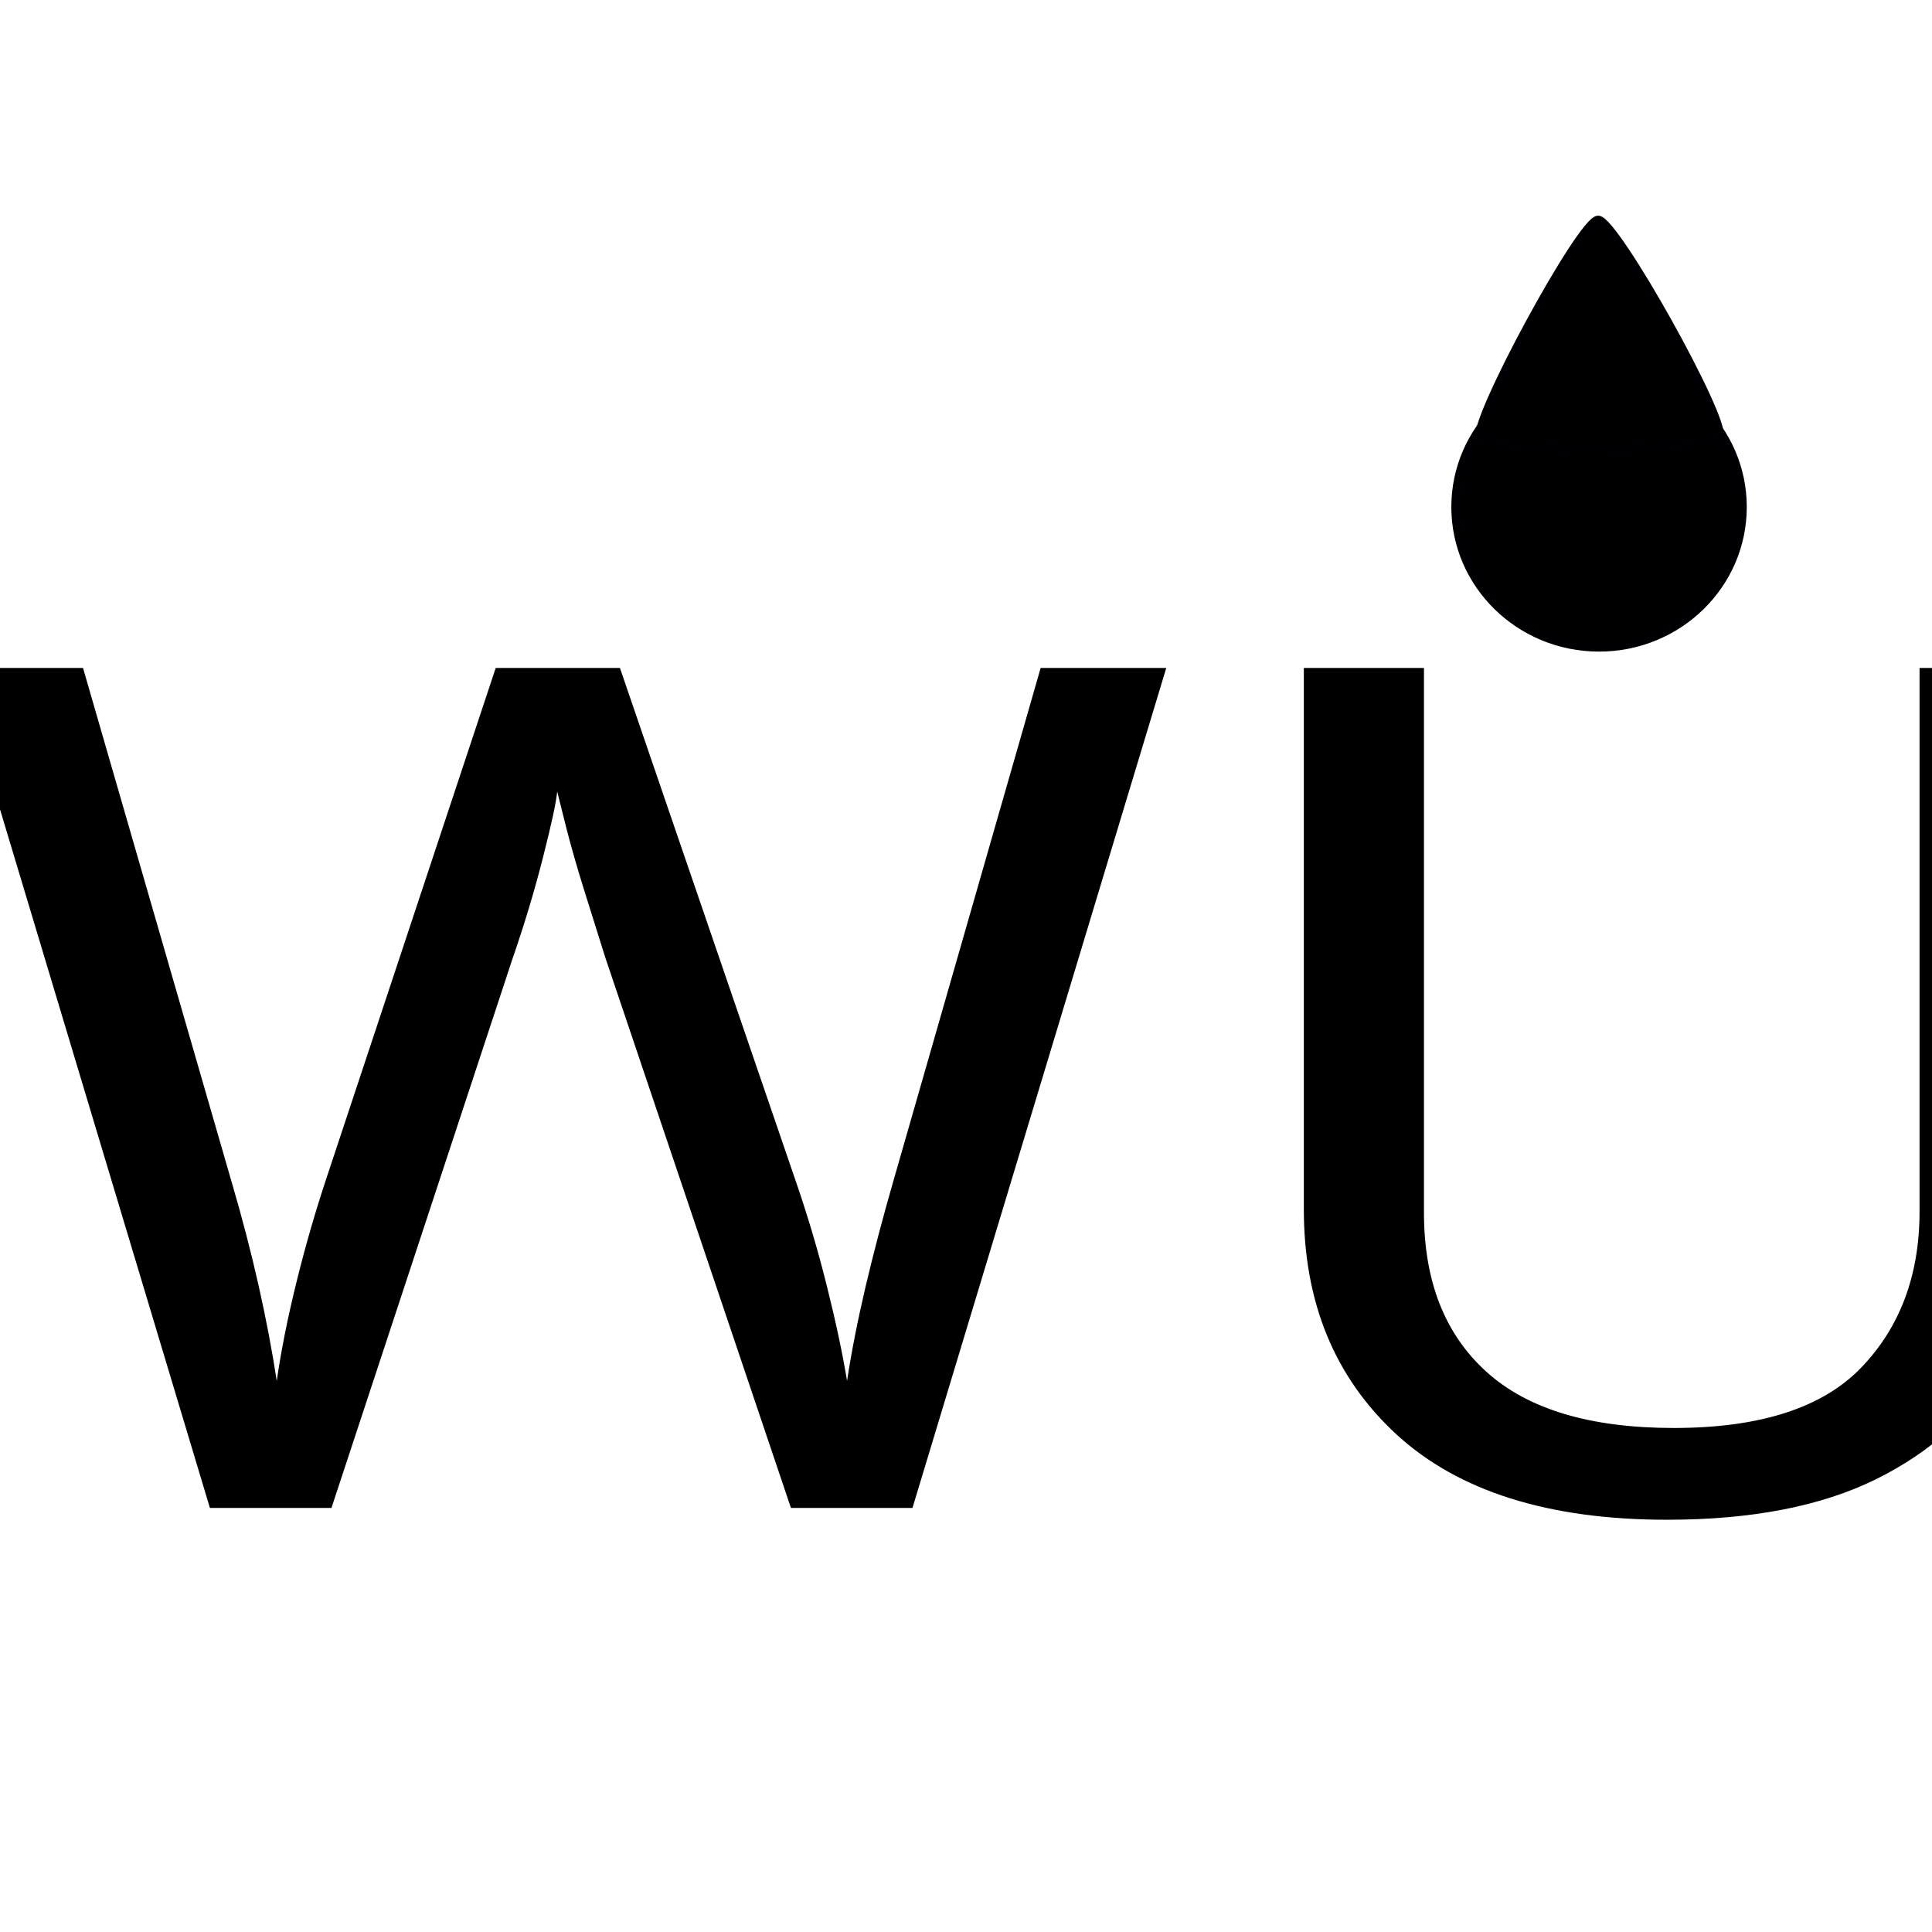
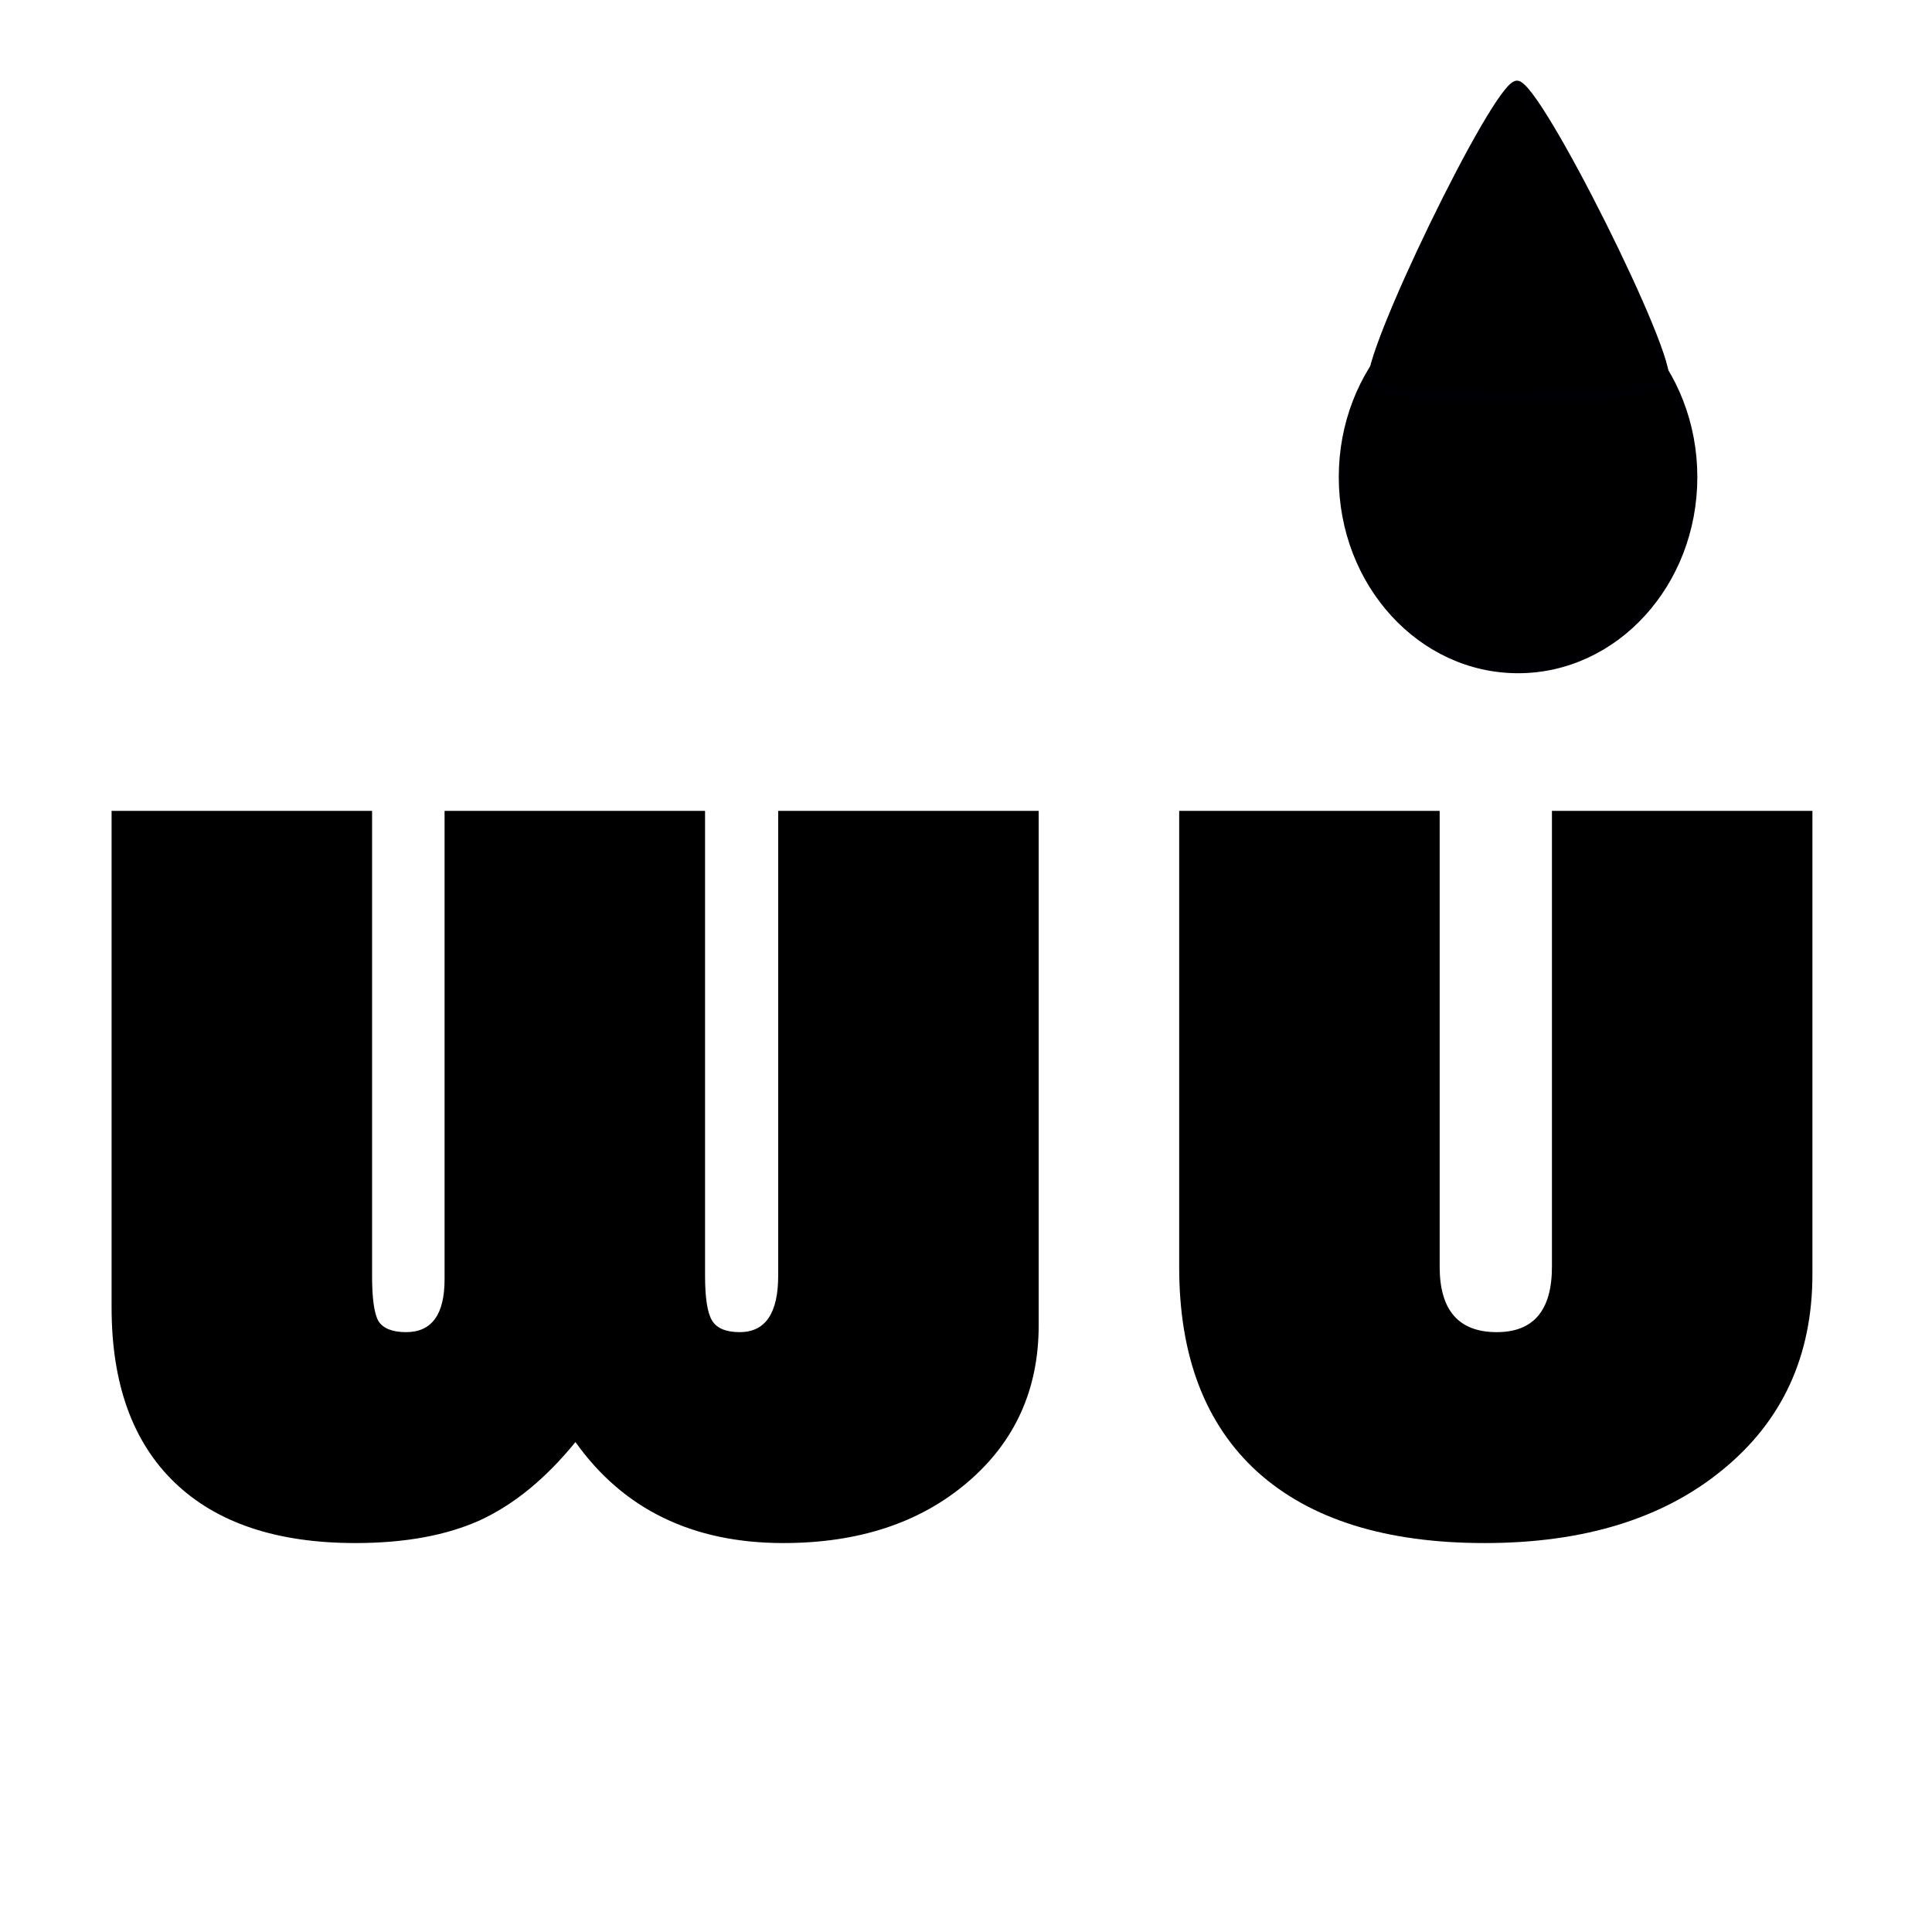
<svg xmlns="http://www.w3.org/2000/svg" version="1.0" width="814pt" height="814pt" viewBox="0 0 814 814" preserveAspectRatio="xMidYMid meet" id="svg873">
  <defs id="defs877" />
-   <g id="g4568" transform="matrix(3.23979,0,0,3.21505,-24.21921,-247.0018)" style="stroke-width:0.232">
-     <text transform="scale(1.061433,0.9421225)" id="text4579" y="291.301" x="-0.13" style="font-style:normal;font-weight:normal;font-size:34.091px;line-height:1.25;font-family:sans-serif;letter-spacing:0px;word-spacing:0px;fill:#000000;fill-opacity:1;stroke:none;stroke-width:0.232" xml:space="preserve">
-       <tspan style="font-style:normal;font-variant:normal;font-weight:normal;font-stretch:normal;font-size:163.638px;font-family:'Pump Demi Bold LET';-inkscape-font-specification:'Pump Demi Bold LET,  weight=101';font-variant-ligatures:normal;font-variant-caps:normal;font-variant-numeric:normal;font-feature-settings:normal;text-align:start;writing-mode:lr-tb;text-anchor:start;stroke-width:0.232" y="291.301" x="-0.13" id="tspan4577">WU</tspan>
-     </text>
-     <g transform="translate(57.20248,45.13223)" id="g4596" style="stroke-width:0.232">
-       <ellipse style="opacity:1;fill:#000000;fill-opacity:1;fill-rule:nonzero;stroke:#000004;stroke-width:1.162;stroke-linecap:butt;stroke-linejoin:miter;stroke-miterlimit:0;stroke-dasharray:none;stroke-dashoffset:1;stroke-opacity:1;paint-order:fill markers stroke" id="path4590" cx="158.225" cy="98.136" rx="18.63" ry="18.368" />
-       <path style="opacity:1;fill:#000000;fill-opacity:1;fill-rule:nonzero;stroke:#000004;stroke-width:1.111;stroke-linecap:butt;stroke-linejoin:miter;stroke-miterlimit:0;stroke-dasharray:none;stroke-dashoffset:1;stroke-opacity:1;paint-order:fill markers stroke" id="path4592" d="m 142.744,89.215 c -1.082,-1.845 12.963,-26.548 15.102,-26.562 2.139,-0.014 16.51,24.501 15.452,26.36 -1.057,1.859 -29.473,2.047 -30.555,0.202 z" transform="matrix(1.017081,0,0,1.07551,-2.436676,-6.832146)" />
-     </g>
+   <g aria-label="WU" transform="matrix(1.107208,0,0,0.9031725,0,75)" style="font-style:normal;font-variant:normal;font-weight:normal;font-stretch:normal;font-size:500px;line-height:1.25;font-family:'Bauhaus 93';-inkscape-font-specification:'Bauhaus 93, Normal';font-variant-ligatures:normal;font-variant-caps:normal;font-variant-numeric:normal;font-feature-settings:normal;text-align:start;letter-spacing:0px;word-spacing:0px;writing-mode:lr-tb;text-anchor:start;fill:#000000;fill-opacity:1;stroke:none;stroke-width:0.75" id="text4579">
+     <path d="m 395.248,295.234 v 239.99 q 0,44.922 -27.1,73.242 -27.1,28.32 -70.068,28.32 -51.758,0 -79.102,-47.119 -16.846,25.391 -36.133,36.377 -19.287,10.742 -47.607,10.742 -44.922,0 -68.848,-28.32 -23.926,-28.32 -23.926,-81.543 V 295.234 H 141.585 v 216.797 q 0,16.113 2.441,21.24 2.686,5.127 10.498,5.127 14.648,0 14.648,-24.658 V 295.234 h 99.121 v 216.797 q 0,15.625 2.686,20.996 2.686,5.371 10.498,5.371 14.648,0 14.648,-26.367 V 295.234 Z" style="font-style:normal;font-variant:normal;font-weight:normal;font-stretch:normal;font-size:500px;font-family:'Bauhaus 93';-inkscape-font-specification:'Bauhaus 93, Normal';font-variant-ligatures:normal;font-variant-caps:normal;font-variant-numeric:normal;font-feature-settings:normal;text-align:start;writing-mode:lr-tb;text-anchor:start;stroke-width:0.75" id="path830" />
+     <path d="m 689.681,295.234 v 216.064 q 0,57.129 -34.18,91.309 -33.936,34.18 -90.576,34.18 -56.396,0 -86.426,-33.203 -29.785,-33.203 -29.785,-95.459 V 295.234 h 99.121 v 212.646 q 0,30.518 21.729,30.518 20.996,0 20.996,-30.518 V 295.234 Z" style="font-style:normal;font-variant:normal;font-weight:normal;font-stretch:normal;font-size:500px;font-family:'Bauhaus 93';-inkscape-font-specification:'Bauhaus 93, Normal';font-variant-ligatures:normal;font-variant-caps:normal;font-variant-numeric:normal;font-feature-settings:normal;text-align:start;writing-mode:lr-tb;text-anchor:start;stroke-width:0.75" id="path832" />
+   </g>
+   <g style="stroke-width:0.18" id="g4596" transform="matrix(3.959,0,0,4.390923,13.18138,-229.8853)">
+     <ellipse ry="18.368" rx="18.63" cy="98.136" cx="158.225" id="path4590" style="opacity:1;fill:#000000;fill-opacity:1;fill-rule:nonzero;stroke:#000004;stroke-width:0.899;stroke-linecap:butt;stroke-linejoin:miter;stroke-miterlimit:0;stroke-dasharray:none;stroke-dashoffset:1;stroke-opacity:1;paint-order:fill markers stroke" />
+     <path transform="matrix(1.017081,0,0,1.07551,-2.436676,-6.832146)" d="m 142.744,89.215 c -1.082,-1.845 12.963,-26.548 15.102,-26.562 2.139,-0.014 16.51,24.501 15.452,26.36 -1.057,1.859 -29.473,2.047 -30.555,0.202 z" id="path4592" style="opacity:1;fill:#000000;fill-opacity:1;fill-rule:nonzero;stroke:#000004;stroke-width:0.86;stroke-linecap:butt;stroke-linejoin:miter;stroke-miterlimit:0;stroke-dasharray:none;stroke-dashoffset:1;stroke-opacity:1;paint-order:fill markers stroke" />
  </g>
</svg>
